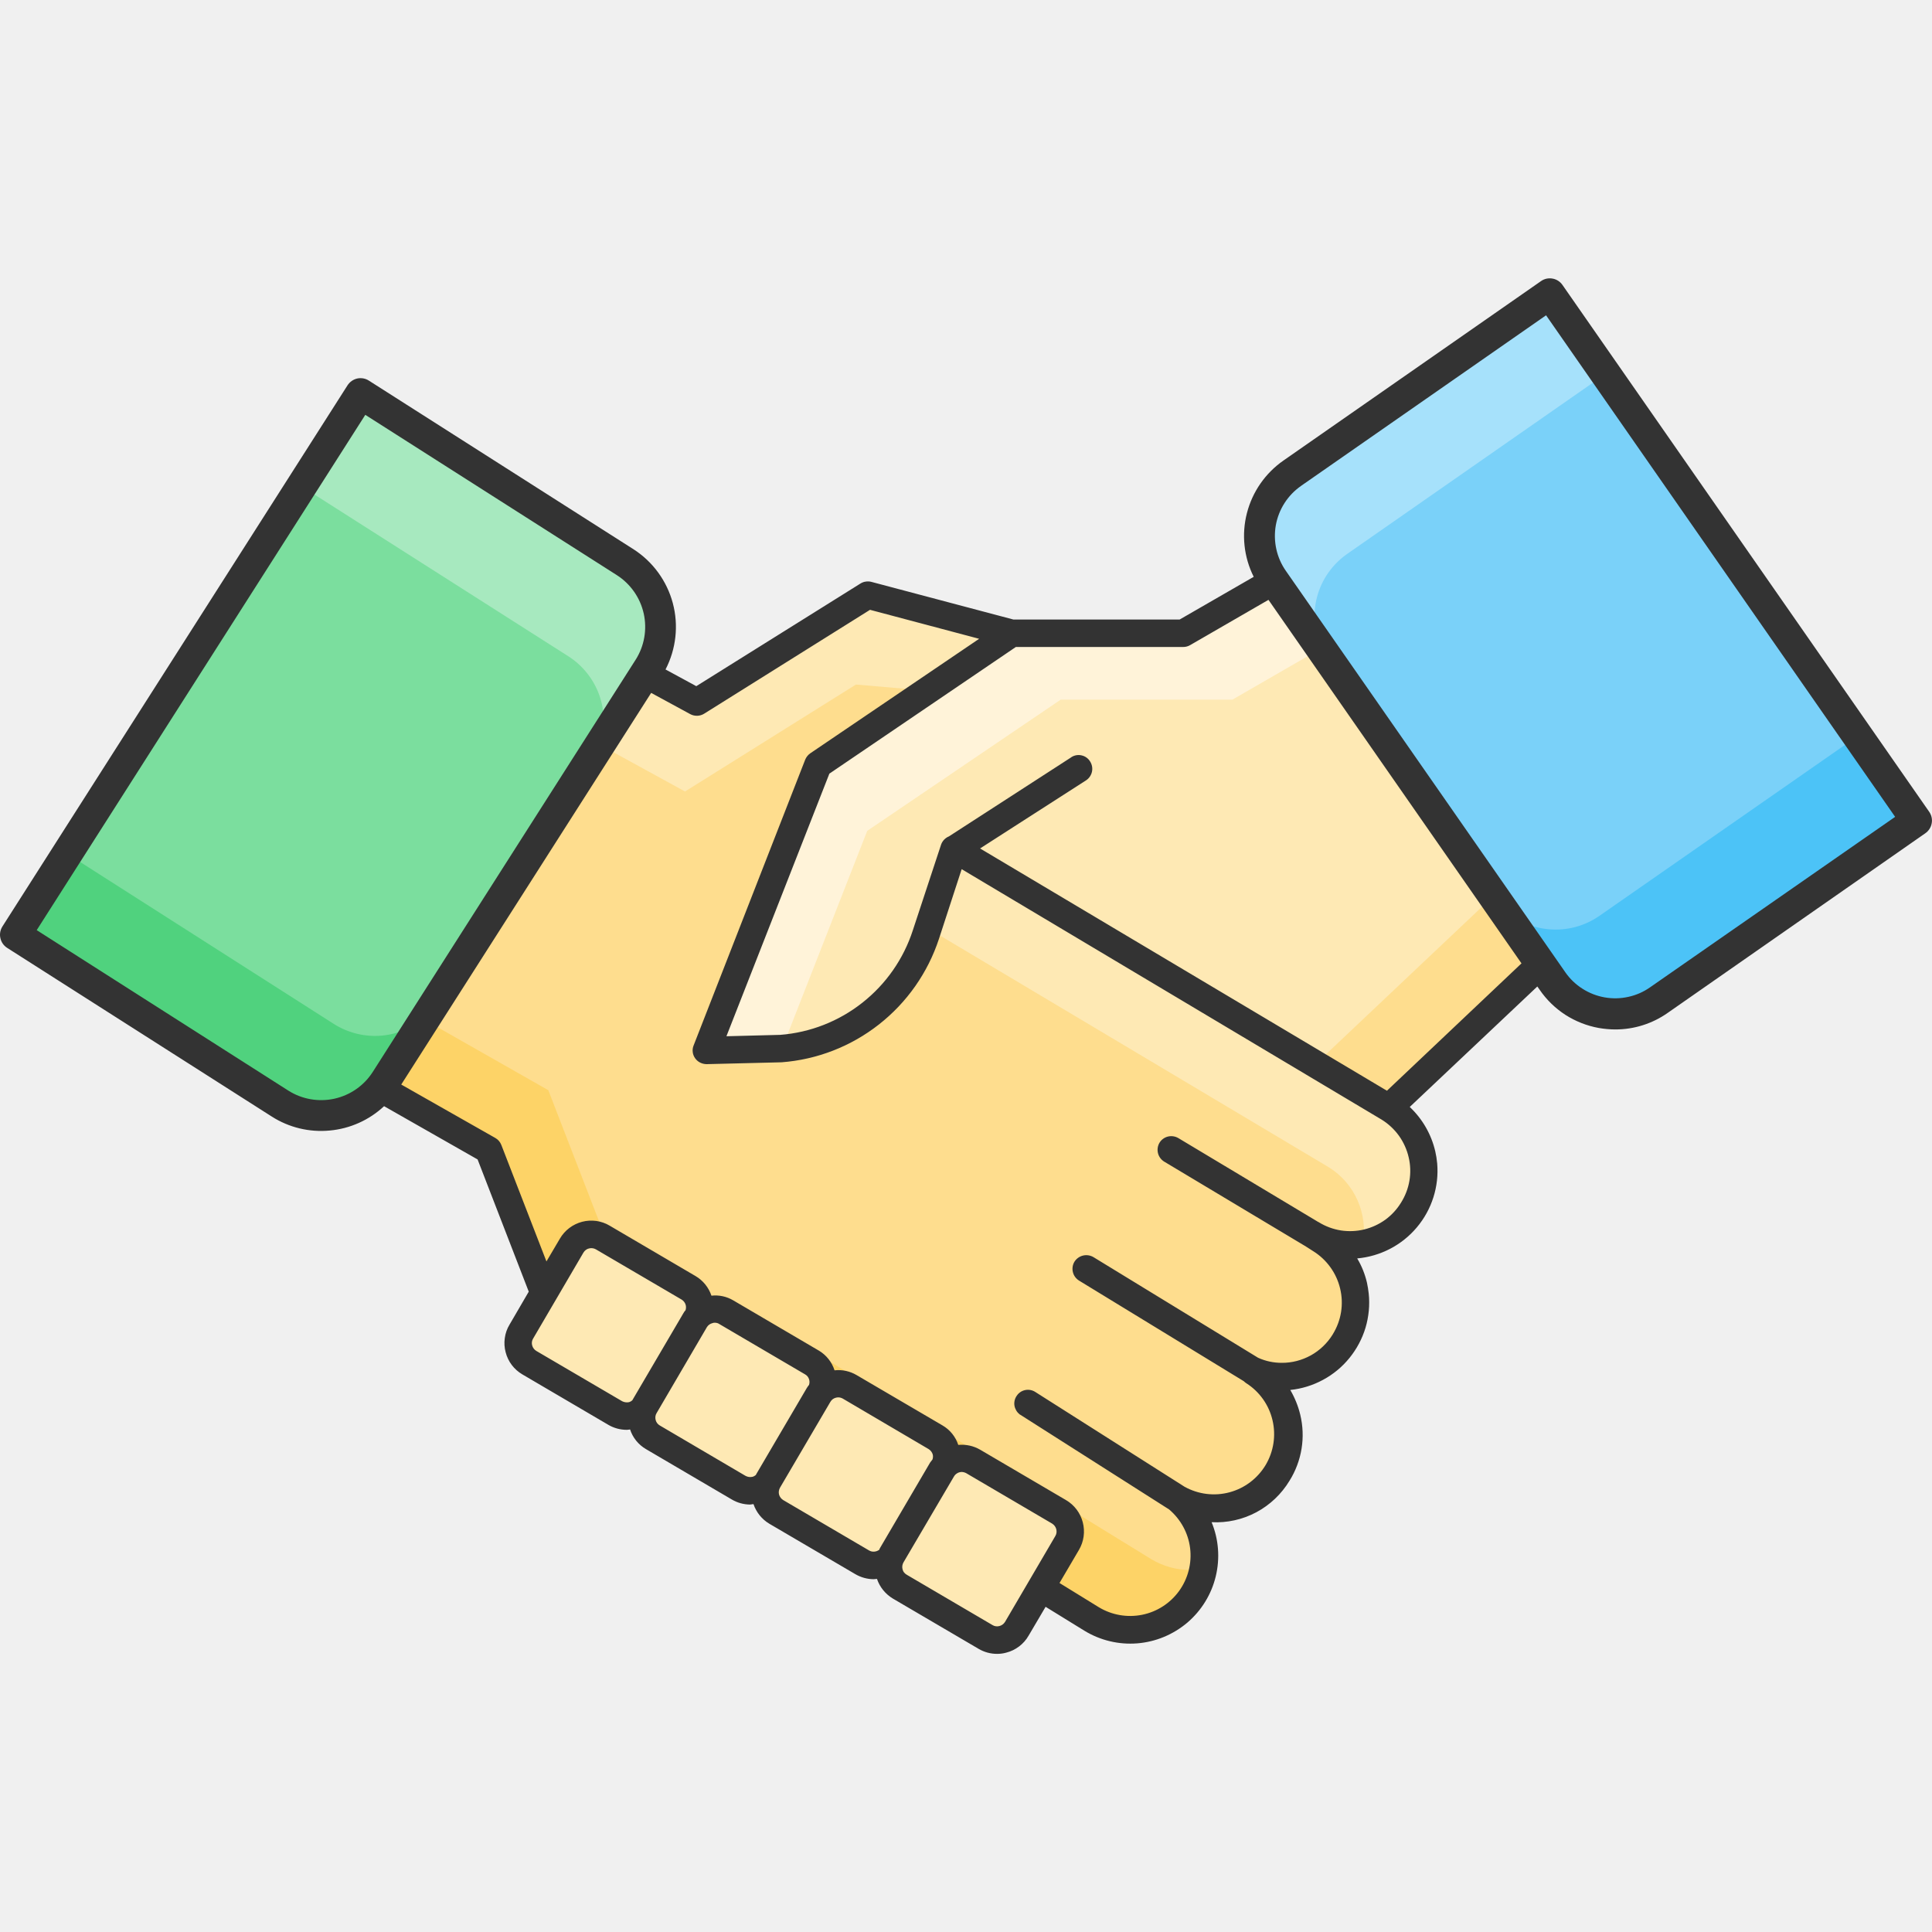
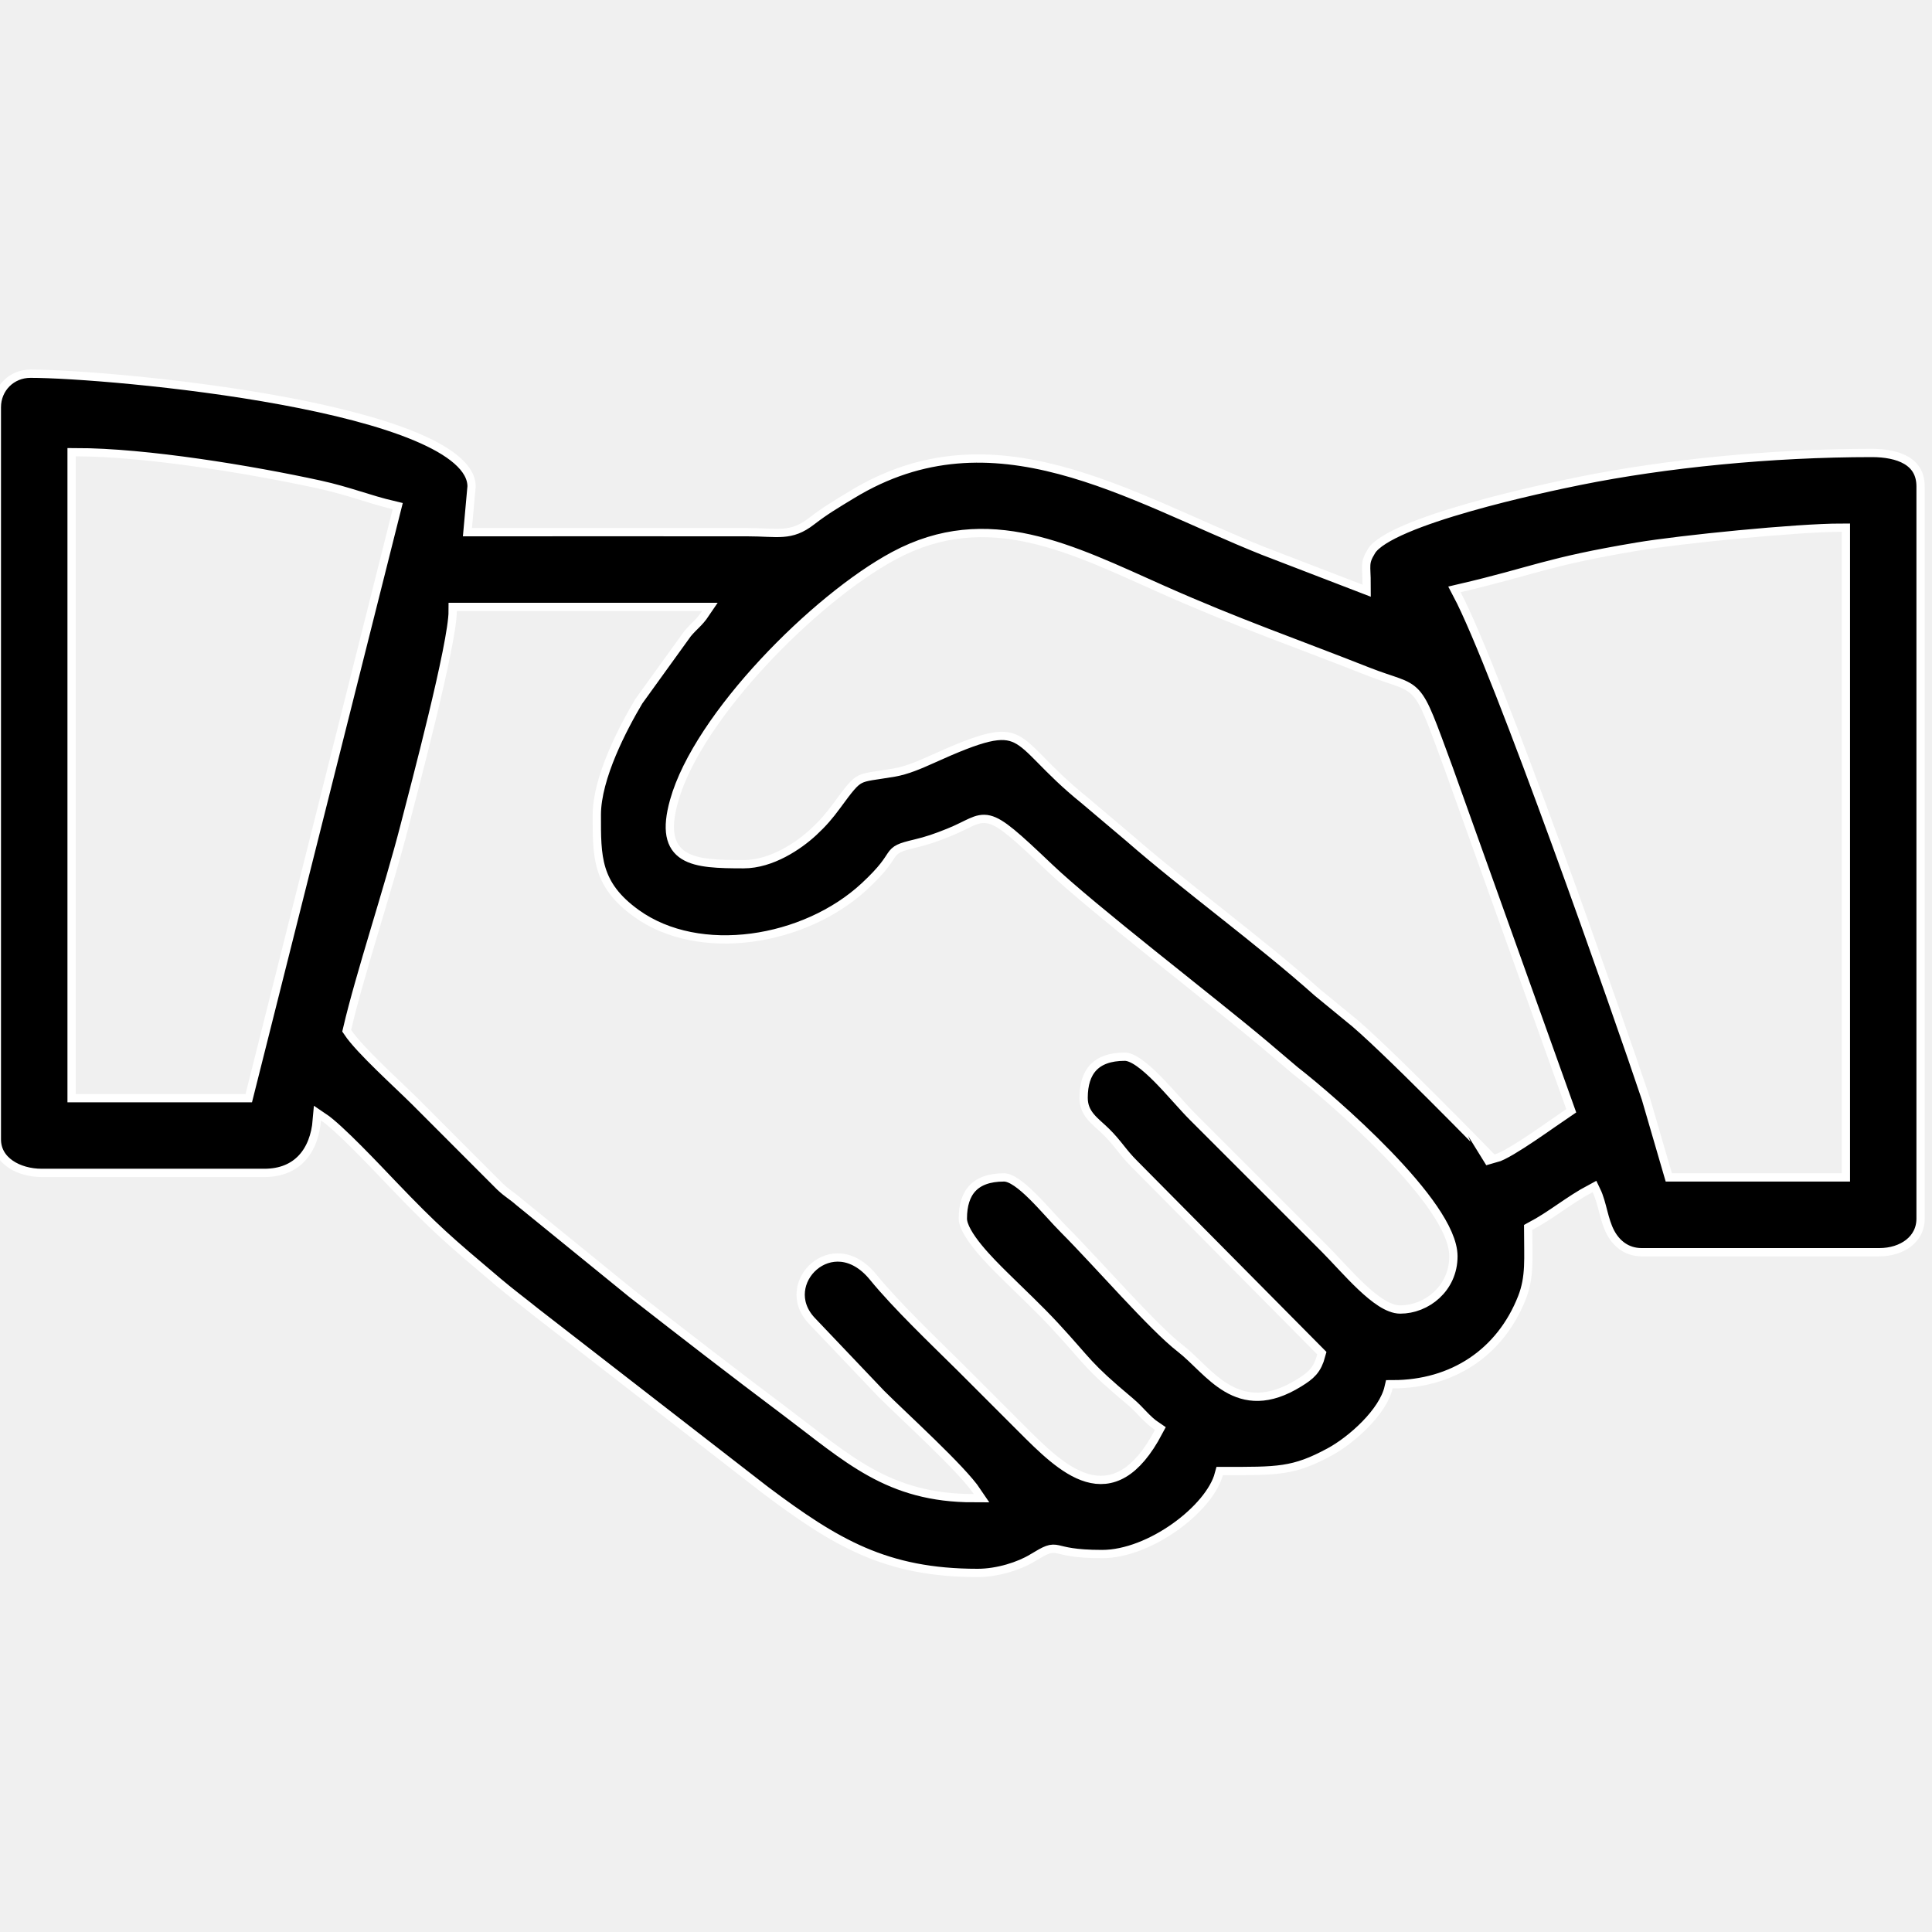
- <svg xmlns="http://www.w3.org/2000/svg" width="25" height="25" viewBox="0 0 25 25" fill="none">
-   <g clip-path="url(#clip0_2236_405)">
-     <path d="M18.281 15.652C18.197 15.792 18.078 15.907 17.936 15.987C17.793 16.067 17.633 16.108 17.469 16.107C17.293 16.108 17.12 16.058 16.971 15.963L17.082 16.039C17.26 16.148 17.398 16.312 17.474 16.506C17.55 16.7 17.561 16.914 17.504 17.114C17.448 17.315 17.327 17.492 17.161 17.618C16.995 17.744 16.792 17.812 16.584 17.812C16.453 17.813 16.323 17.785 16.203 17.73L16.219 17.746C16.435 17.878 16.59 18.091 16.65 18.337C16.71 18.583 16.669 18.843 16.537 19.06L16.534 19.065C16.449 19.205 16.329 19.321 16.186 19.401C16.042 19.481 15.88 19.522 15.716 19.52C15.547 19.52 15.382 19.475 15.236 19.39C15.388 19.515 15.499 19.684 15.552 19.875C15.604 20.065 15.597 20.267 15.531 20.453C15.464 20.639 15.342 20.799 15.18 20.913C15.019 21.027 14.826 21.088 14.629 21.088C14.451 21.088 14.276 21.04 14.124 20.948L9.686 18.217L7.173 17.074L6.321 14.878L4.917 14.08C4.943 14.048 4.969 14.012 4.993 13.977L8.346 8.719L9.018 9.084L11.228 7.699L13.089 8.192L12.345 10.983L17.97 14.334C18.186 14.467 18.34 14.681 18.398 14.928C18.457 15.176 18.415 15.436 18.281 15.652Z" fill="#FEDD8E" />
-     <path d="M18.281 15.652C18.212 15.767 18.118 15.867 18.006 15.942C17.895 16.018 17.768 16.069 17.635 16.09C17.668 15.901 17.644 15.706 17.566 15.531C17.488 15.355 17.359 15.207 17.196 15.105L11.573 11.754L12.317 8.965L11.076 8.858L8.864 10.242L7.761 9.637L8.346 8.719L9.018 9.084L11.228 7.699L13.089 8.192L12.345 10.983L17.97 14.334C18.186 14.467 18.34 14.681 18.398 14.928C18.456 15.175 18.414 15.435 18.281 15.652Z" fill="#FEE9B4" />
-     <path d="M15.566 20.3C15.545 20.419 15.503 20.533 15.441 20.637C15.306 20.851 15.092 21.004 14.846 21.062C14.6 21.12 14.341 21.079 14.124 20.948L9.686 18.217L7.173 17.074L6.321 14.878L4.917 14.08C4.943 14.048 4.969 14.012 4.993 13.977L5.491 13.195L7.095 14.107L7.945 16.303L10.458 17.446L14.898 20.176C15.05 20.267 15.224 20.316 15.401 20.315C15.457 20.314 15.512 20.309 15.566 20.3Z" fill="#FDD367" />
-     <path d="M19.937 12.474L17.97 14.333L12.345 10.982L11.98 12.093C11.848 12.498 11.598 12.854 11.264 13.116C10.929 13.378 10.524 13.536 10.099 13.567L9.138 13.591L10.586 9.893L13.091 8.194H15.311L16.483 7.516L19.937 12.474Z" fill="#FEE9B4" />
-     <path d="M17.095 8.391L15.948 9.053H13.726L11.222 10.751L10.121 13.563C10.114 13.567 10.107 13.568 10.099 13.567L9.138 13.593L10.586 9.891L13.089 8.192H15.311L16.483 7.516L17.095 8.391Z" fill="#FFF3D9" />
-     <path d="M19.937 12.473L17.974 14.332L17.025 13.768L19.325 11.594L19.937 12.473Z" fill="#FEDD8E" />
-     <path d="M9.016 17.068L8.363 18.179C8.323 18.246 8.259 18.294 8.183 18.314C8.108 18.333 8.028 18.322 7.961 18.282L6.85 17.63C6.783 17.591 6.735 17.526 6.715 17.451C6.696 17.376 6.707 17.297 6.746 17.23L7.398 16.116C7.438 16.05 7.502 16.001 7.577 15.982C7.652 15.963 7.732 15.974 7.799 16.013L8.912 16.665C8.979 16.705 9.027 16.77 9.047 16.845C9.066 16.921 9.055 17 9.016 17.068Z" fill="#FEE9B4" />
-     <path d="M8.995 17.084L8.342 18.196C8.26 18.336 8.307 18.516 8.447 18.598L9.559 19.25C9.699 19.332 9.879 19.285 9.961 19.145L10.613 18.034C10.695 17.894 10.648 17.714 10.508 17.632L9.397 16.98C9.257 16.897 9.077 16.944 8.995 17.084Z" fill="#FEE9B4" />
-     <path d="M10.592 18.049L9.94 19.161C9.858 19.301 9.905 19.481 10.045 19.563L11.156 20.215C11.296 20.297 11.476 20.25 11.559 20.11L12.211 18.998C12.293 18.859 12.246 18.679 12.106 18.596L10.994 17.944C10.854 17.862 10.674 17.909 10.592 18.049Z" fill="#FEE9B4" />
-     <path d="M12.198 19.009L11.546 20.121C11.464 20.262 11.511 20.442 11.651 20.524L12.763 21.176C12.903 21.258 13.083 21.211 13.165 21.071L13.818 19.959C13.9 19.819 13.853 19.639 13.713 19.556L12.601 18.904C12.46 18.822 12.28 18.869 12.198 19.009Z" fill="#FEE9B4" />
-     <path d="M8.394 8.644L4.993 13.978C4.851 14.2 4.628 14.356 4.371 14.413C4.115 14.47 3.846 14.422 3.624 14.281L0.199 12.097L4.666 5.094L8.09 7.276C8.312 7.418 8.468 7.641 8.525 7.898C8.582 8.154 8.535 8.423 8.394 8.644Z" fill="#7BDE9E" />
-     <path d="M8.393 8.645L7.764 9.633C7.831 9.424 7.828 9.199 7.754 8.992C7.679 8.786 7.539 8.61 7.354 8.492L3.902 6.293L4.666 5.094L8.09 7.277H8.092C8.201 7.347 8.296 7.438 8.37 7.545C8.445 7.651 8.498 7.772 8.526 7.899C8.553 8.026 8.556 8.157 8.533 8.285C8.511 8.413 8.463 8.535 8.393 8.645Z" fill="#A7E9BF" />
-     <path d="M5.523 13.143L4.994 13.975C4.852 14.196 4.629 14.352 4.372 14.409C4.115 14.466 3.847 14.418 3.625 14.277L0.201 12.094L0.869 11.047L4.32 13.25C4.505 13.367 4.723 13.42 4.94 13.401C5.158 13.381 5.363 13.29 5.523 13.143Z" fill="#50D27E" />
-     <path d="M24.802 10.617L21.469 12.939C21.253 13.088 20.986 13.146 20.728 13.1C20.469 13.054 20.239 12.907 20.089 12.691L16.474 7.501C16.325 7.285 16.267 7.018 16.313 6.76C16.359 6.501 16.506 6.271 16.722 6.121L20.055 3.801L24.802 10.617Z" fill="#7AD1F9" />
-     <path d="M24.803 10.617L21.469 12.935L21.467 12.938C21.36 13.012 21.24 13.064 21.113 13.092C20.985 13.12 20.854 13.122 20.726 13.099C20.598 13.076 20.476 13.028 20.366 12.958C20.257 12.887 20.162 12.796 20.088 12.69L19.418 11.729C19.582 11.897 19.8 12.002 20.034 12.024C20.268 12.047 20.502 11.986 20.695 11.852L24.041 9.523L24.803 10.617Z" fill="#4CC3F7" />
-     <path d="M20.776 4.838L17.432 7.168C17.239 7.303 17.1 7.502 17.041 7.73C16.982 7.957 17.006 8.199 17.11 8.41L16.475 7.5C16.325 7.285 16.267 7.019 16.313 6.761C16.359 6.502 16.506 6.273 16.721 6.123L20.055 3.801L20.776 4.838Z" fill="#A6E1FB" />
-     <path d="M24.964 10.505L20.218 3.687C20.188 3.644 20.142 3.614 20.09 3.605C20.064 3.6 20.037 3.601 20.012 3.606C19.986 3.612 19.962 3.622 19.94 3.638L16.608 5.959C16.374 6.122 16.206 6.363 16.135 6.64C16.064 6.916 16.095 7.209 16.223 7.464L15.264 8.017H13.115L11.274 7.529C11.25 7.523 11.226 7.522 11.202 7.526C11.178 7.529 11.155 7.538 11.134 7.551L9.01 8.879L8.612 8.663C8.749 8.398 8.783 8.092 8.706 7.804C8.629 7.517 8.448 7.268 8.197 7.107L4.773 4.925C4.728 4.896 4.674 4.887 4.622 4.898C4.571 4.91 4.526 4.941 4.497 4.986L0.031 11.989C0.003 12.034 -0.007 12.088 0.005 12.139C0.016 12.191 0.047 12.236 0.092 12.265L3.518 14.449C3.741 14.591 4.004 14.654 4.267 14.629C4.53 14.605 4.777 14.494 4.97 14.314L6.18 15.003L6.842 16.714L6.593 17.141C6.561 17.194 6.54 17.253 6.532 17.315C6.523 17.376 6.527 17.438 6.543 17.498C6.574 17.619 6.652 17.722 6.76 17.785L7.873 18.438C7.945 18.48 8.027 18.502 8.111 18.502C8.125 18.501 8.139 18.5 8.153 18.497C8.188 18.604 8.261 18.694 8.358 18.751L9.469 19.403C9.541 19.446 9.623 19.468 9.706 19.469C9.72 19.469 9.736 19.463 9.75 19.463C9.786 19.569 9.859 19.66 9.955 19.717L11.067 20.369C11.139 20.411 11.22 20.434 11.304 20.435C11.32 20.435 11.334 20.431 11.348 20.431C11.384 20.537 11.457 20.627 11.553 20.685L12.665 21.337C12.737 21.379 12.818 21.401 12.902 21.401C12.942 21.401 12.983 21.396 13.021 21.385C13.081 21.37 13.138 21.342 13.187 21.305C13.236 21.268 13.278 21.221 13.309 21.167L13.53 20.792L14.033 21.102C14.238 21.227 14.477 21.284 14.716 21.265C14.955 21.246 15.182 21.151 15.365 20.996C15.547 20.84 15.676 20.631 15.732 20.397C15.788 20.164 15.77 19.919 15.678 19.697C15.879 19.708 16.079 19.663 16.256 19.569C16.434 19.474 16.582 19.333 16.686 19.161C16.765 19.035 16.818 18.894 16.842 18.747C16.866 18.6 16.86 18.45 16.825 18.305C16.798 18.193 16.754 18.085 16.696 17.986C16.844 17.971 16.989 17.926 17.12 17.855C17.252 17.784 17.368 17.688 17.462 17.572C17.556 17.456 17.627 17.323 17.67 17.18C17.712 17.037 17.727 16.886 17.711 16.738C17.706 16.69 17.698 16.643 17.688 16.596C17.662 16.486 17.62 16.38 17.562 16.284C17.862 16.257 18.14 16.113 18.334 15.882C18.528 15.652 18.623 15.353 18.597 15.053C18.592 15 18.584 14.948 18.572 14.897C18.521 14.678 18.406 14.478 18.242 14.324L19.893 12.765L19.924 12.809C20.012 12.937 20.125 13.047 20.256 13.132C20.387 13.216 20.534 13.274 20.688 13.302C20.759 13.314 20.831 13.321 20.903 13.321C21.146 13.321 21.382 13.246 21.581 13.106L24.914 10.782C24.957 10.752 24.987 10.706 24.996 10.654C25.006 10.602 24.994 10.548 24.964 10.505ZM4.824 13.87C4.711 14.047 4.533 14.171 4.328 14.217C4.123 14.262 3.909 14.225 3.732 14.113L0.475 12.036L4.727 5.368L7.983 7.443C8.16 7.557 8.284 7.735 8.33 7.94C8.375 8.145 8.338 8.36 8.225 8.537L4.824 13.87ZM8.19 18.106C8.186 18.11 8.186 18.116 8.182 18.12C8.17 18.131 8.156 18.139 8.14 18.144C8.11 18.15 8.078 18.146 8.051 18.132L6.94 17.481C6.913 17.465 6.894 17.439 6.886 17.409C6.882 17.395 6.881 17.379 6.883 17.364C6.885 17.349 6.89 17.335 6.898 17.322L7.55 16.208C7.566 16.182 7.591 16.162 7.621 16.155C7.651 16.147 7.683 16.151 7.71 16.166L8.821 16.817C8.843 16.831 8.861 16.852 8.87 16.877C8.879 16.901 8.879 16.929 8.871 16.954C8.86 16.966 8.85 16.979 8.843 16.993L8.19 18.106ZM9.788 19.072C9.784 19.078 9.784 19.081 9.78 19.087C9.767 19.098 9.752 19.106 9.736 19.11C9.721 19.113 9.706 19.114 9.691 19.112C9.676 19.11 9.662 19.105 9.648 19.098L8.537 18.445C8.511 18.43 8.491 18.404 8.484 18.374C8.476 18.344 8.48 18.312 8.496 18.286L9.148 17.172C9.164 17.147 9.19 17.128 9.22 17.121C9.229 17.117 9.239 17.116 9.249 17.116C9.27 17.116 9.291 17.121 9.308 17.133L10.419 17.785C10.442 17.798 10.459 17.819 10.468 17.844C10.477 17.869 10.477 17.895 10.469 17.92C10.459 17.933 10.449 17.946 10.441 17.959L9.788 19.072ZM11.384 20.037C11.382 20.043 11.38 20.048 11.378 20.053C11.359 20.068 11.337 20.076 11.313 20.078C11.29 20.08 11.267 20.075 11.246 20.063L10.135 19.411C10.109 19.395 10.089 19.369 10.081 19.34C10.073 19.31 10.078 19.278 10.093 19.251L10.745 18.14C10.753 18.126 10.763 18.115 10.776 18.105C10.788 18.096 10.802 18.09 10.817 18.086C10.827 18.084 10.837 18.082 10.847 18.082C10.868 18.082 10.888 18.088 10.906 18.098L12.016 18.751C12.042 18.767 12.062 18.793 12.07 18.822C12.075 18.844 12.073 18.866 12.066 18.886C12.056 18.9 12.046 18.912 12.036 18.925L11.384 20.037ZM13.656 19.876L13.004 20.989C12.987 21.015 12.961 21.034 12.932 21.041C12.917 21.045 12.902 21.046 12.887 21.044C12.871 21.042 12.857 21.037 12.844 21.029L11.733 20.377C11.72 20.369 11.708 20.36 11.699 20.348C11.689 20.336 11.683 20.322 11.679 20.307C11.675 20.292 11.674 20.276 11.676 20.261C11.678 20.246 11.683 20.231 11.691 20.217L12.344 19.106C12.354 19.088 12.369 19.074 12.386 19.064C12.403 19.053 12.423 19.048 12.444 19.047C12.464 19.048 12.485 19.053 12.503 19.063L13.614 19.715C13.641 19.732 13.66 19.757 13.668 19.787C13.672 19.802 13.673 19.818 13.671 19.833C13.669 19.848 13.664 19.863 13.656 19.876ZM18.13 15.561C18.077 15.648 18.008 15.723 17.926 15.783C17.844 15.842 17.751 15.885 17.653 15.909C17.554 15.933 17.452 15.937 17.352 15.922C17.252 15.906 17.156 15.871 17.069 15.818L17.065 15.815C17.064 15.815 17.063 15.814 17.062 15.814C17.061 15.813 17.06 15.813 17.059 15.813L15.248 14.727C15.207 14.703 15.159 14.696 15.113 14.707C15.068 14.718 15.028 14.747 15.004 14.787C14.98 14.827 14.973 14.876 14.984 14.921C14.995 14.967 15.024 15.006 15.064 15.031L16.879 16.118C16.881 16.118 16.882 16.119 16.883 16.12L16.991 16.189C17.167 16.298 17.293 16.472 17.341 16.673C17.39 16.875 17.356 17.087 17.247 17.264L17.245 17.268C17.175 17.381 17.078 17.474 16.963 17.538C16.847 17.602 16.717 17.636 16.585 17.635C16.479 17.635 16.375 17.613 16.279 17.569L14.149 16.267C14.108 16.243 14.059 16.236 14.014 16.247C13.968 16.258 13.928 16.287 13.903 16.327C13.879 16.367 13.872 16.416 13.883 16.461C13.894 16.507 13.923 16.546 13.963 16.571L16.095 17.873C16.105 17.883 16.116 17.892 16.127 17.899C16.298 18.008 16.42 18.18 16.466 18.377C16.513 18.574 16.481 18.782 16.378 18.956C16.274 19.13 16.107 19.257 15.911 19.31C15.715 19.363 15.507 19.337 15.329 19.239L13.392 18.009C13.354 17.986 13.307 17.978 13.263 17.988C13.219 17.998 13.181 18.024 13.156 18.062C13.13 18.099 13.12 18.145 13.127 18.189C13.135 18.234 13.159 18.274 13.194 18.302L13.203 18.307L15.128 19.532C15.278 19.659 15.376 19.838 15.4 20.033C15.424 20.228 15.373 20.426 15.259 20.585C15.144 20.745 14.973 20.856 14.78 20.895C14.587 20.934 14.386 20.899 14.218 20.797L13.71 20.484L13.962 20.055C14.025 19.948 14.043 19.819 14.011 19.698C13.98 19.578 13.902 19.474 13.794 19.411L12.683 18.759C12.597 18.709 12.498 18.688 12.4 18.697C12.365 18.591 12.293 18.501 12.196 18.445L11.085 17.794C10.999 17.743 10.899 17.721 10.799 17.732C10.765 17.626 10.693 17.535 10.598 17.478L9.487 16.826C9.402 16.776 9.303 16.755 9.206 16.766C9.17 16.659 9.097 16.569 9 16.512L7.889 15.86C7.836 15.828 7.777 15.808 7.716 15.799C7.654 15.791 7.592 15.794 7.532 15.81C7.411 15.842 7.308 15.92 7.245 16.028L7.071 16.323L6.487 14.815C6.472 14.777 6.445 14.745 6.409 14.725L5.192 14.034L8.426 8.966L8.932 9.241C8.96 9.256 8.991 9.263 9.023 9.262C9.054 9.261 9.085 9.252 9.112 9.235L11.258 7.891L12.67 8.266L10.486 9.747C10.457 9.767 10.434 9.795 10.42 9.828L8.975 13.529C8.964 13.556 8.96 13.585 8.964 13.614C8.967 13.643 8.978 13.67 8.995 13.694C9.012 13.718 9.034 13.737 9.06 13.75C9.086 13.763 9.115 13.77 9.144 13.77L10.114 13.746C10.573 13.711 11.011 13.541 11.374 13.256C11.736 12.972 12.006 12.587 12.15 12.149L12.444 11.247L17.877 14.487C17.965 14.541 18.041 14.612 18.102 14.696C18.162 14.78 18.205 14.875 18.228 14.975C18.252 15.075 18.255 15.178 18.238 15.278C18.221 15.379 18.184 15.475 18.13 15.561ZM17.947 14.114L12.682 10.979L14.053 10.098C14.092 10.073 14.12 10.032 14.13 9.986C14.14 9.94 14.131 9.892 14.105 9.852C14.081 9.813 14.042 9.785 13.997 9.775C13.952 9.764 13.905 9.772 13.866 9.796L13.863 9.798L13.861 9.8L12.279 10.823C12.256 10.832 12.235 10.847 12.217 10.865C12.2 10.883 12.186 10.905 12.178 10.928L11.812 12.038C11.692 12.408 11.465 12.734 11.159 12.975C10.854 13.216 10.484 13.361 10.096 13.391L9.4 13.409L10.732 10.011L13.145 8.372H15.311C15.342 8.372 15.373 8.364 15.4 8.348L16.414 7.762L19.688 12.466L17.947 14.114ZM21.353 12.775C21.268 12.835 21.173 12.877 21.072 12.899C20.97 12.922 20.866 12.924 20.764 12.906C20.662 12.888 20.564 12.85 20.477 12.794C20.39 12.739 20.314 12.666 20.255 12.581L20.253 12.578L16.639 7.387C16.519 7.216 16.473 7.003 16.509 6.797C16.546 6.591 16.663 6.408 16.835 6.288L16.836 6.287L20.006 4.08L24.523 10.57L21.353 12.775Z" fill="#333333" />
+ <svg xmlns="http://www.w3.org/2000/svg" width="35" height="35" viewBox="0 0 35 35" fill="none">
+   <g clip-path="url(#clip0_5488_104)">
+     <mask id="path-1-inside-1_5488_104" fill="white">
+       <path fill-rule="evenodd" clip-rule="evenodd" d="M13.472 15.581C12.559 15.581 12.001 15.542 12.283 14.53C12.706 13.015 14.818 10.892 16.228 10.134C17.897 9.237 19.383 10.015 21.036 10.751C22.413 11.363 23.445 11.716 24.751 12.232C25.723 12.615 25.556 12.27 26.176 13.951L28.374 20.093C28.119 20.263 27.325 20.847 27.075 20.914C27.075 20.913 25.025 18.806 24.477 18.384L23.914 17.922C22.85 16.973 21.543 16.03 20.497 15.118L19.682 14.429C18.297 13.313 18.715 12.844 16.845 13.691C16.628 13.789 16.402 13.885 16.187 13.922C15.481 14.043 15.548 13.94 15.103 14.546C14.966 14.733 14.857 14.86 14.686 15.019C14.423 15.263 13.949 15.581 13.472 15.581ZM10.737 14.761C10.737 15.514 10.721 16.059 11.487 16.609C12.662 17.453 14.609 17.135 15.711 16.112C16.416 15.459 16.034 15.488 16.595 15.355C16.815 15.303 16.98 15.246 17.213 15.152C17.936 14.862 17.747 14.616 18.958 15.769C19.742 16.516 21.874 18.151 22.858 18.978L23.413 19.449C24.088 19.974 26.255 21.848 26.255 22.759C26.255 23.298 25.806 23.648 25.367 23.648C24.991 23.648 24.432 22.953 24.051 22.571L21.658 20.178C21.311 19.831 20.735 19.068 20.377 19.068C19.802 19.068 19.556 19.382 19.556 19.888C19.556 20.224 19.797 20.369 19.984 20.553C20.203 20.769 20.277 20.919 20.495 21.136L23.863 24.536C23.798 24.779 23.701 24.862 23.495 24.989C22.43 25.649 21.965 24.783 21.43 24.37C20.934 23.987 19.934 22.83 19.334 22.229C18.997 21.893 18.511 21.255 18.189 21.255C17.614 21.255 17.368 21.569 17.368 22.076C17.368 22.397 17.909 22.926 18.137 23.152C18.453 23.465 18.762 23.751 19.061 24.074C19.683 24.747 19.621 24.773 20.424 25.445C20.623 25.612 20.712 25.763 20.923 25.904C20.127 27.408 19.282 26.553 18.548 25.818L17.454 24.724C16.971 24.246 16.293 23.6 15.876 23.089C15.078 22.111 13.949 23.226 14.649 23.975L15.915 25.306C16.335 25.725 17.368 26.658 17.641 27.066C16.114 27.066 15.402 26.361 14.272 25.513C13.313 24.793 12.415 24.098 11.489 23.375L9.453 21.719C9.308 21.592 9.256 21.578 9.112 21.444L7.575 19.905C7.256 19.587 6.575 18.977 6.361 18.658C6.594 17.659 7.108 16.122 7.401 14.981C7.583 14.275 8.276 11.671 8.276 11.07H12.719C12.605 11.239 12.532 11.274 12.398 11.432L11.51 12.663C11.228 13.137 10.737 14.063 10.737 14.761H10.737ZM26.46 10.728C27.811 10.413 28.015 10.254 29.673 9.976C30.452 9.845 32.554 9.634 33.365 9.634V21.255H30.288L29.887 19.879C29.389 18.389 27.187 12.102 26.46 10.728H26.46ZM4.448 19.82H1.372V8.267C2.643 8.267 4.562 8.587 5.776 8.852C6.3 8.967 6.662 9.118 7.114 9.224L4.448 19.82H4.448ZM-0.132 7.378V20.64C-0.132 21.083 0.307 21.323 0.756 21.323H4.79C5.433 21.323 5.766 20.884 5.815 20.298C6.1 20.489 6.781 21.214 7.064 21.51C7.844 22.324 8.074 22.518 8.981 23.285C9.219 23.486 9.421 23.634 9.665 23.831L13.823 27.056C15.105 28.017 16.027 28.57 17.71 28.57C18.092 28.57 18.495 28.437 18.734 28.292C19.259 27.974 18.916 28.228 19.966 28.228C20.864 28.228 21.977 27.384 22.153 26.724C23.147 26.724 23.446 26.736 24.123 26.369C24.527 26.151 25.119 25.627 25.229 25.152C26.343 25.152 27.24 24.56 27.643 23.532C27.797 23.138 27.759 22.791 27.759 22.281C28.153 22.072 28.458 21.806 28.852 21.597C28.96 21.82 28.979 22.117 29.111 22.364C29.226 22.58 29.434 22.76 29.741 22.76H34.048C34.489 22.76 34.868 22.503 34.868 22.076V8.814C34.868 8.289 34.399 8.131 33.911 8.131C32.09 8.131 30.165 8.323 28.607 8.638C27.98 8.764 25.143 9.362 24.784 9.941C24.631 10.187 24.683 10.241 24.683 10.592L22.905 9.908C20.474 8.935 18 7.312 15.398 8.895C15.117 9.066 14.918 9.181 14.656 9.383C14.305 9.654 14.105 9.567 13.54 9.566C11.877 9.564 10.214 9.566 8.55 9.566L8.618 8.814C8.618 7.291 1.97 6.695 0.552 6.695C0.168 6.695 -0.132 6.995 -0.132 7.379L-0.132 7.378Z" />
+     </mask>
+     <path fill-rule="evenodd" clip-rule="evenodd" d="M13.472 15.581C12.559 15.581 12.001 15.542 12.283 14.53C12.706 13.015 14.818 10.892 16.228 10.134C17.897 9.237 19.383 10.015 21.036 10.751C22.413 11.363 23.445 11.716 24.751 12.232C25.723 12.615 25.556 12.27 26.176 13.951L28.374 20.093C28.119 20.263 27.325 20.847 27.075 20.914C27.075 20.913 25.025 18.806 24.477 18.384L23.914 17.922C22.85 16.973 21.543 16.03 20.497 15.118L19.682 14.429C18.297 13.313 18.715 12.844 16.845 13.691C16.628 13.789 16.402 13.885 16.187 13.922C15.481 14.043 15.548 13.94 15.103 14.546C14.966 14.733 14.857 14.86 14.686 15.019C14.423 15.263 13.949 15.581 13.472 15.581ZM10.737 14.761C10.737 15.514 10.721 16.059 11.487 16.609C12.662 17.453 14.609 17.135 15.711 16.112C16.416 15.459 16.034 15.488 16.595 15.355C16.815 15.303 16.98 15.246 17.213 15.152C17.936 14.862 17.747 14.616 18.958 15.769C19.742 16.516 21.874 18.151 22.858 18.978L23.413 19.449C24.088 19.974 26.255 21.848 26.255 22.759C26.255 23.298 25.806 23.648 25.367 23.648C24.991 23.648 24.432 22.953 24.051 22.571L21.658 20.178C21.311 19.831 20.735 19.068 20.377 19.068C19.802 19.068 19.556 19.382 19.556 19.888C19.556 20.224 19.797 20.369 19.984 20.553C20.203 20.769 20.277 20.919 20.495 21.136L23.863 24.536C23.798 24.779 23.701 24.862 23.495 24.989C22.43 25.649 21.965 24.783 21.43 24.37C20.934 23.987 19.934 22.83 19.334 22.229C18.997 21.893 18.511 21.255 18.189 21.255C17.614 21.255 17.368 21.569 17.368 22.076C17.368 22.397 17.909 22.926 18.137 23.152C18.453 23.465 18.762 23.751 19.061 24.074C19.683 24.747 19.621 24.773 20.424 25.445C20.623 25.612 20.712 25.763 20.923 25.904C20.127 27.408 19.282 26.553 18.548 25.818L17.454 24.724C16.971 24.246 16.293 23.6 15.876 23.089C15.078 22.111 13.949 23.226 14.649 23.975L15.915 25.306C16.335 25.725 17.368 26.658 17.641 27.066C16.114 27.066 15.402 26.361 14.272 25.513C13.313 24.793 12.415 24.098 11.489 23.375L9.453 21.719C9.308 21.592 9.256 21.578 9.112 21.444L7.575 19.905C7.256 19.587 6.575 18.977 6.361 18.658C6.594 17.659 7.108 16.122 7.401 14.981C7.583 14.275 8.276 11.671 8.276 11.07H12.719C12.605 11.239 12.532 11.274 12.398 11.432L11.51 12.663C11.228 13.137 10.737 14.063 10.737 14.761H10.737ZM26.46 10.728C27.811 10.413 28.015 10.254 29.673 9.976C30.452 9.845 32.554 9.634 33.365 9.634V21.255H30.288L29.887 19.879C29.389 18.389 27.187 12.102 26.46 10.728H26.46ZM4.448 19.82H1.372V8.267C2.643 8.267 4.562 8.587 5.776 8.852C6.3 8.967 6.662 9.118 7.114 9.224L4.448 19.82H4.448ZM-0.132 7.378V20.64C-0.132 21.083 0.307 21.323 0.756 21.323H4.79C5.433 21.323 5.766 20.884 5.815 20.298C6.1 20.489 6.781 21.214 7.064 21.51C7.844 22.324 8.074 22.518 8.981 23.285C9.219 23.486 9.421 23.634 9.665 23.831L13.823 27.056C15.105 28.017 16.027 28.57 17.71 28.57C18.092 28.57 18.495 28.437 18.734 28.292C19.259 27.974 18.916 28.228 19.966 28.228C20.864 28.228 21.977 27.384 22.153 26.724C23.147 26.724 23.446 26.736 24.123 26.369C24.527 26.151 25.119 25.627 25.229 25.152C26.343 25.152 27.24 24.56 27.643 23.532C27.797 23.138 27.759 22.791 27.759 22.281C28.153 22.072 28.458 21.806 28.852 21.597C28.96 21.82 28.979 22.117 29.111 22.364C29.226 22.58 29.434 22.76 29.741 22.76H34.048C34.489 22.76 34.868 22.503 34.868 22.076V8.814C34.868 8.289 34.399 8.131 33.911 8.131C32.09 8.131 30.165 8.323 28.607 8.638C27.98 8.764 25.143 9.362 24.784 9.941C24.631 10.187 24.683 10.241 24.683 10.592L22.905 9.908C20.474 8.935 18 7.312 15.398 8.895C15.117 9.066 14.918 9.181 14.656 9.383C14.305 9.654 14.105 9.567 13.54 9.566C11.877 9.564 10.214 9.566 8.55 9.566L8.618 8.814C8.618 7.291 1.97 6.695 0.552 6.695C0.168 6.695 -0.132 6.995 -0.132 7.379L-0.132 7.378Z" fill="black" stroke="white" stroke-width="0.3" mask="url(#path-1-inside-1_5488_104)" />
  </g>
  <defs>
-     <clipPath id="clip0_2236_405">
-       <rect width="25" height="25" fill="white" />
+     <clipPath id="clip0_5488_104">
+       <rect width="35" height="35" fill="white" />
    </clipPath>
  </defs>
</svg>
